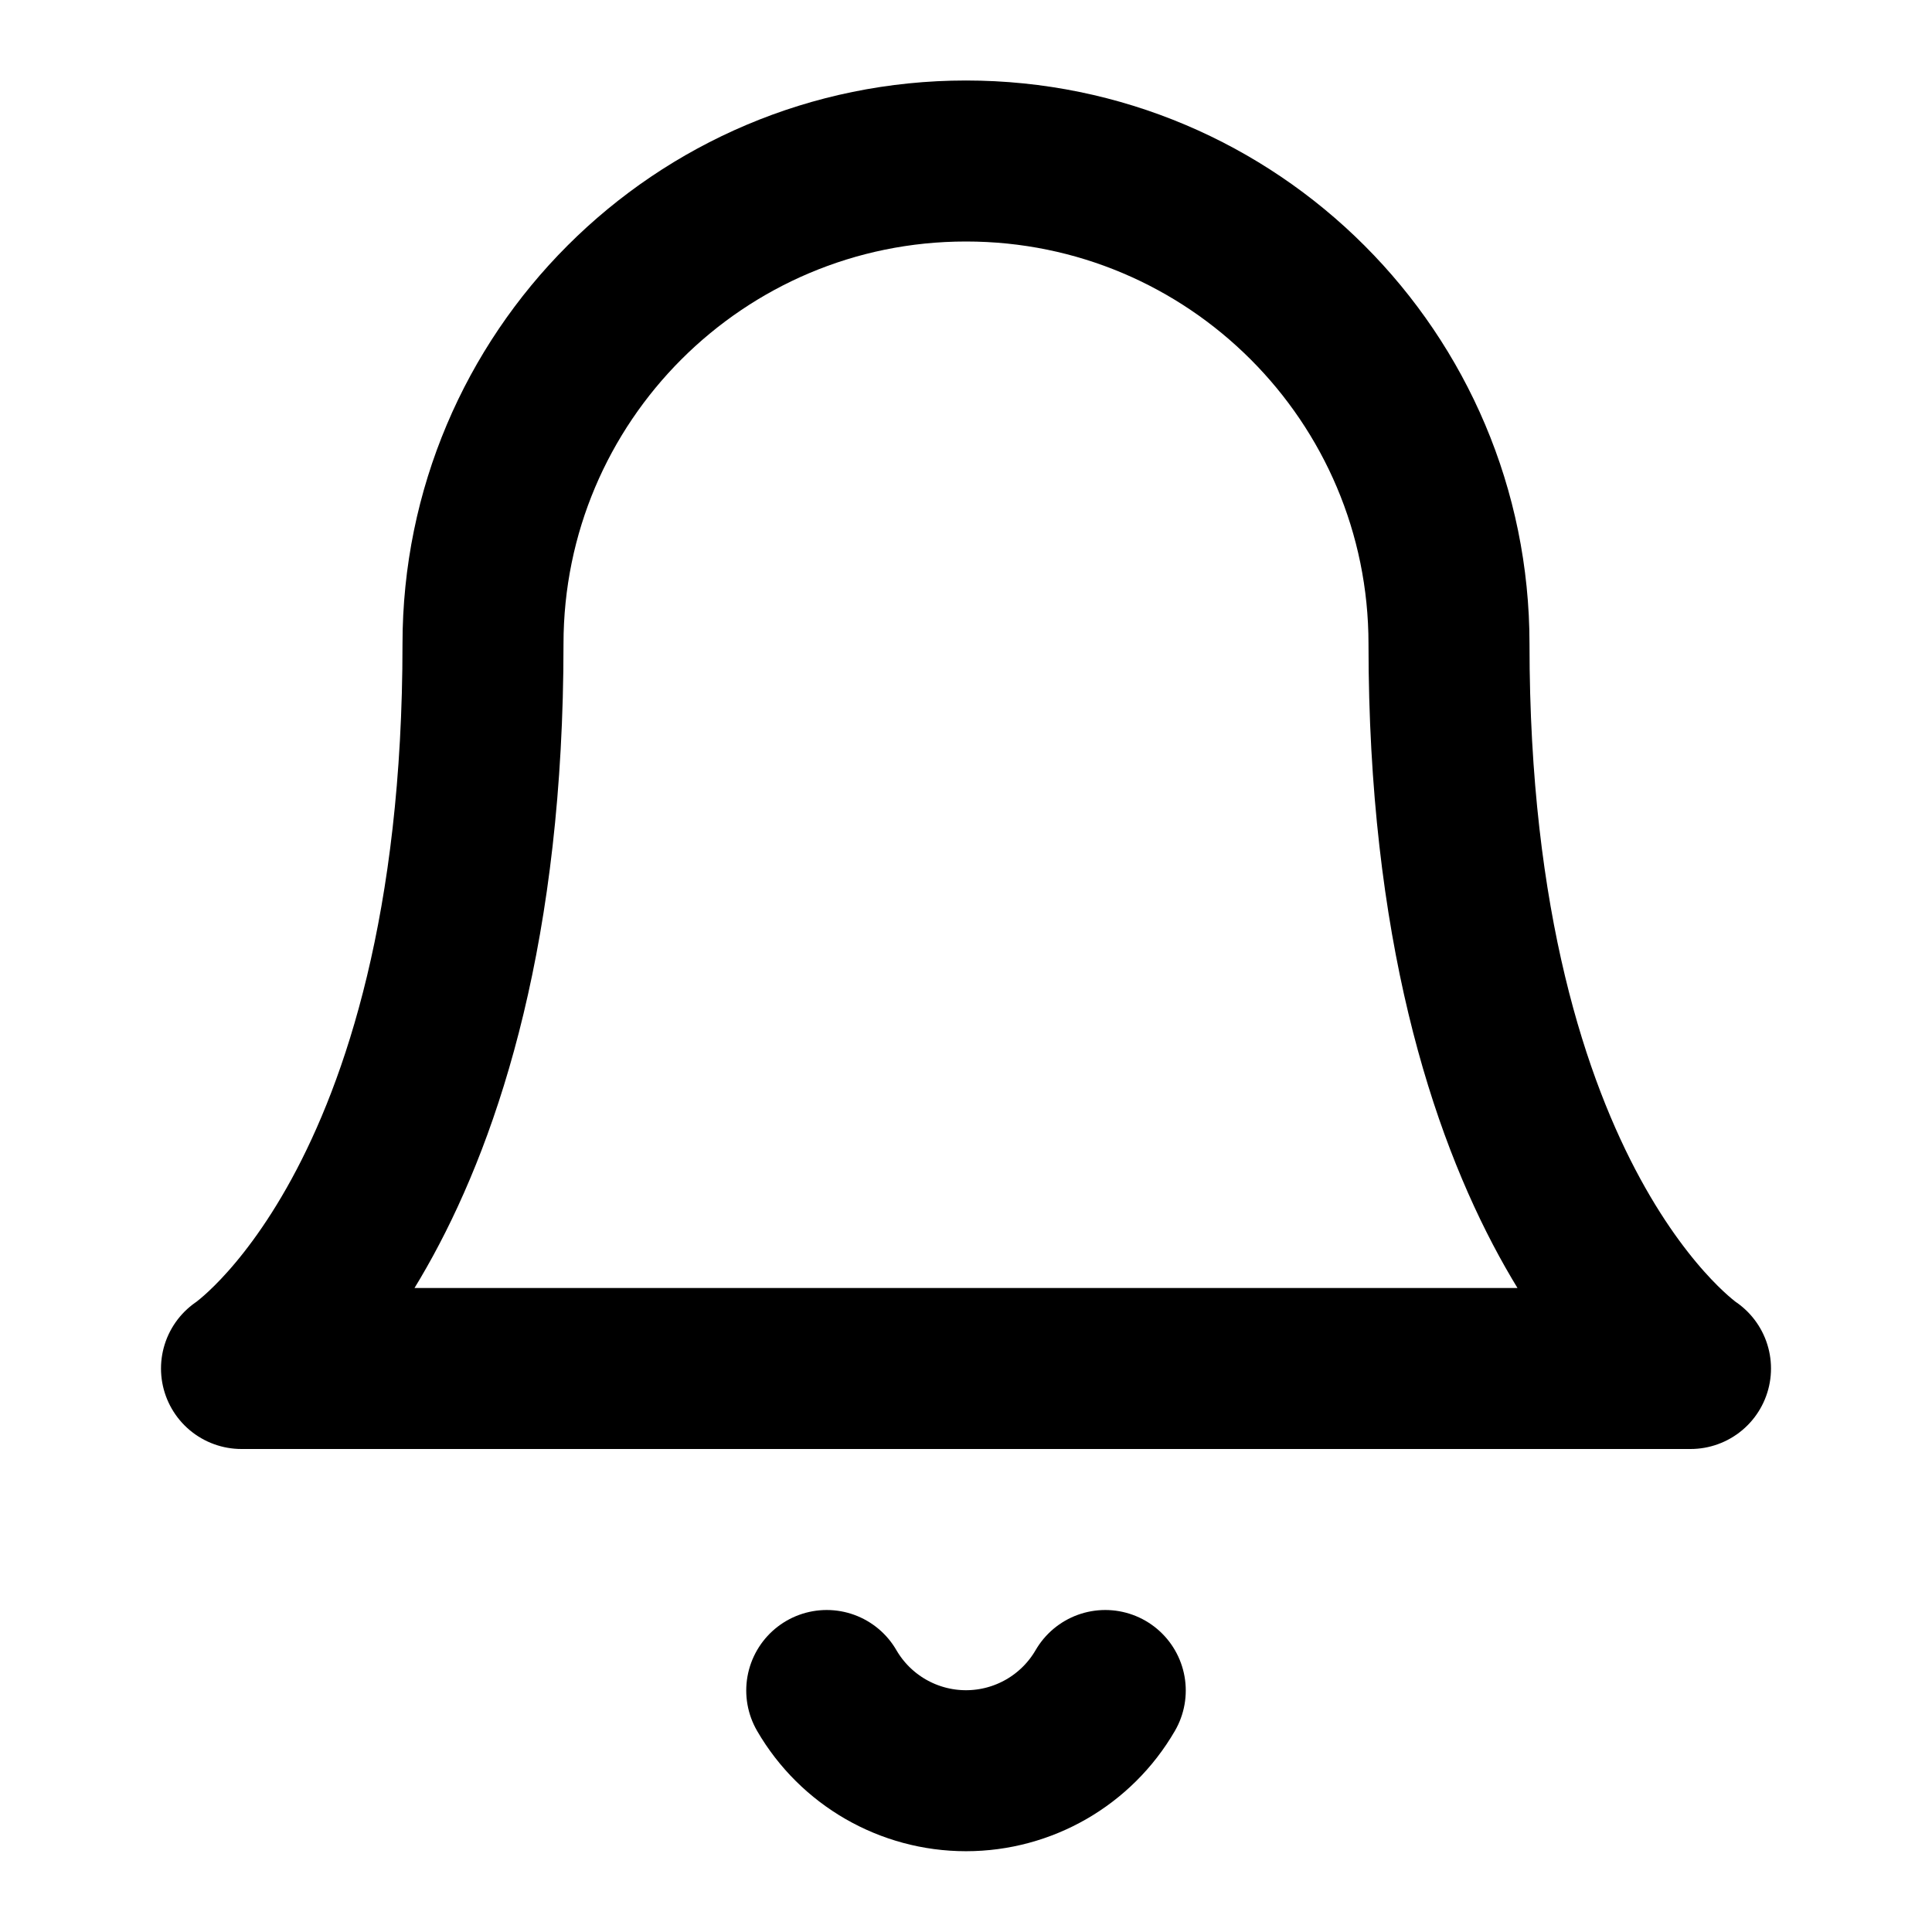
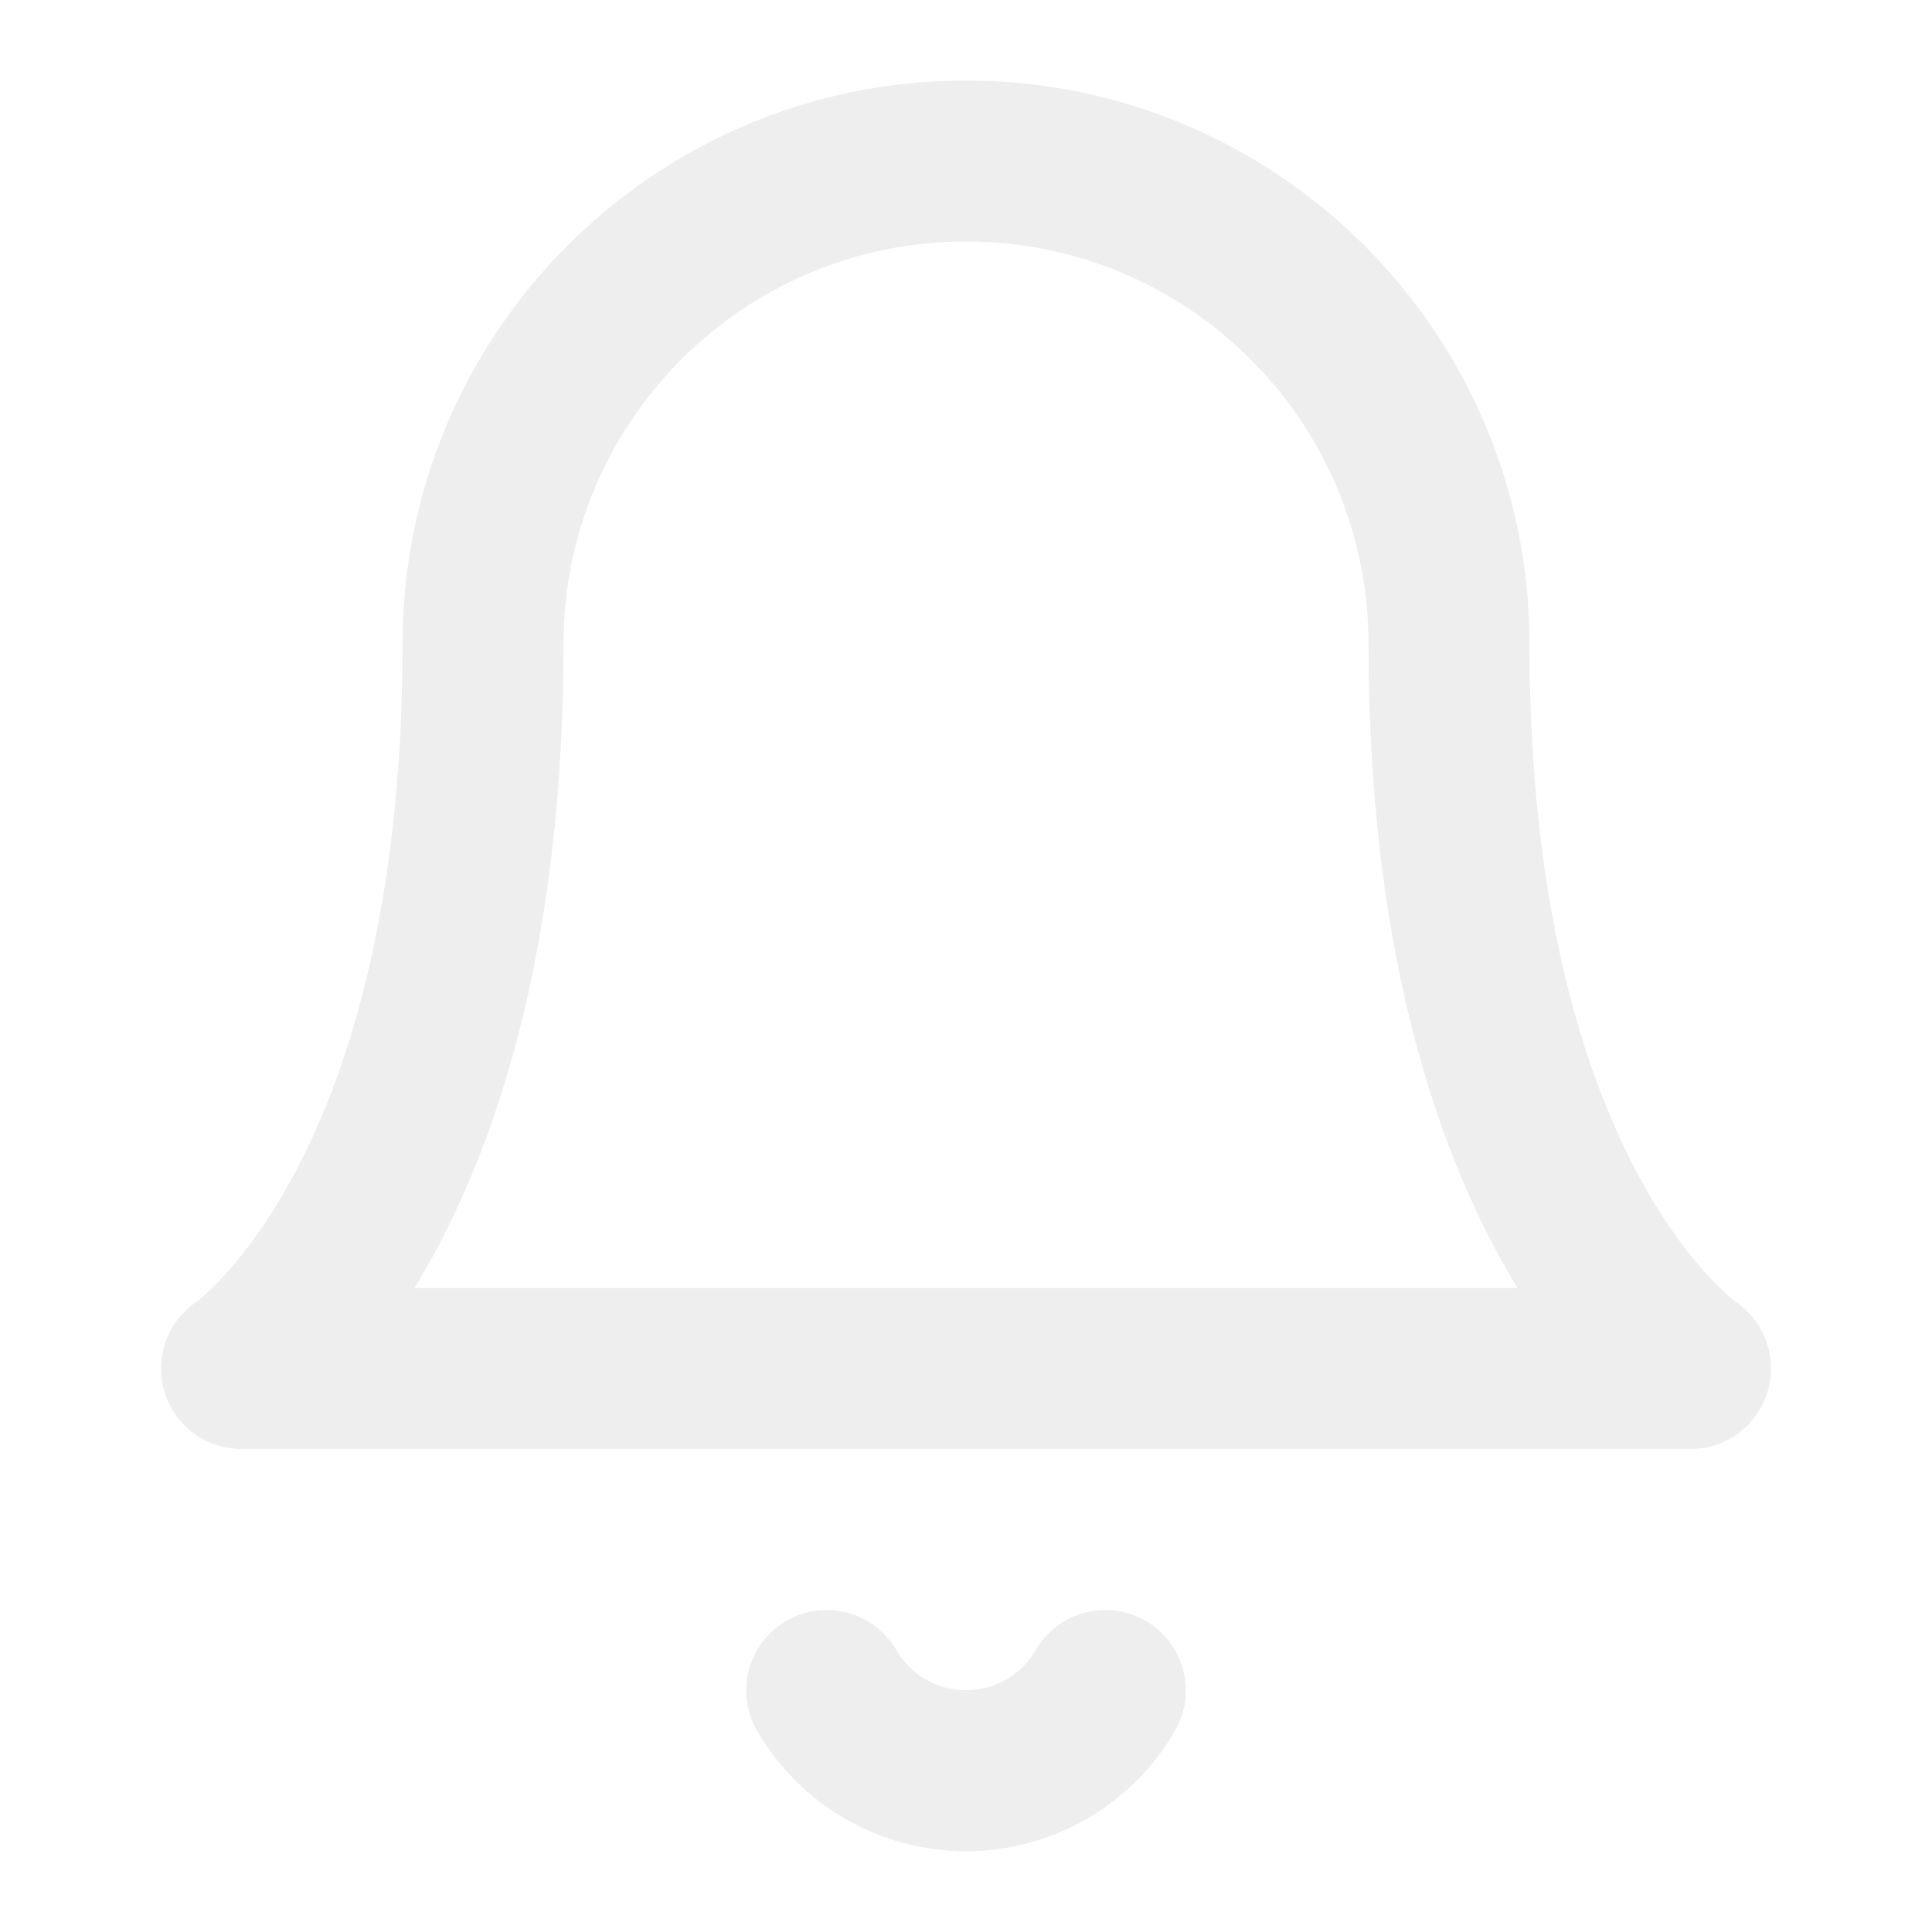
- <svg xmlns="http://www.w3.org/2000/svg" width="24" height="24" viewBox="0 0 24 24" fill="none" stroke="currentColor" stroke-width="2" stroke-linecap="round" stroke-linejoin="round" class="feather feather-bell">
+ <svg xmlns="http://www.w3.org/2000/svg" width="31" height="31" viewBox="0 0 24 24" fill="none" stroke="#EEEEEE" stroke-width="2" stroke-linecap="round" stroke-linejoin="round" class="feather feather-bell">
  <path d="M18 8A6 6 0 0 0 6 8c0 7-3 9-3 9h18s-3-2-3-9" />
  <path d="M13.73 21a2 2 0 0 1-3.46 0" />
</svg>
